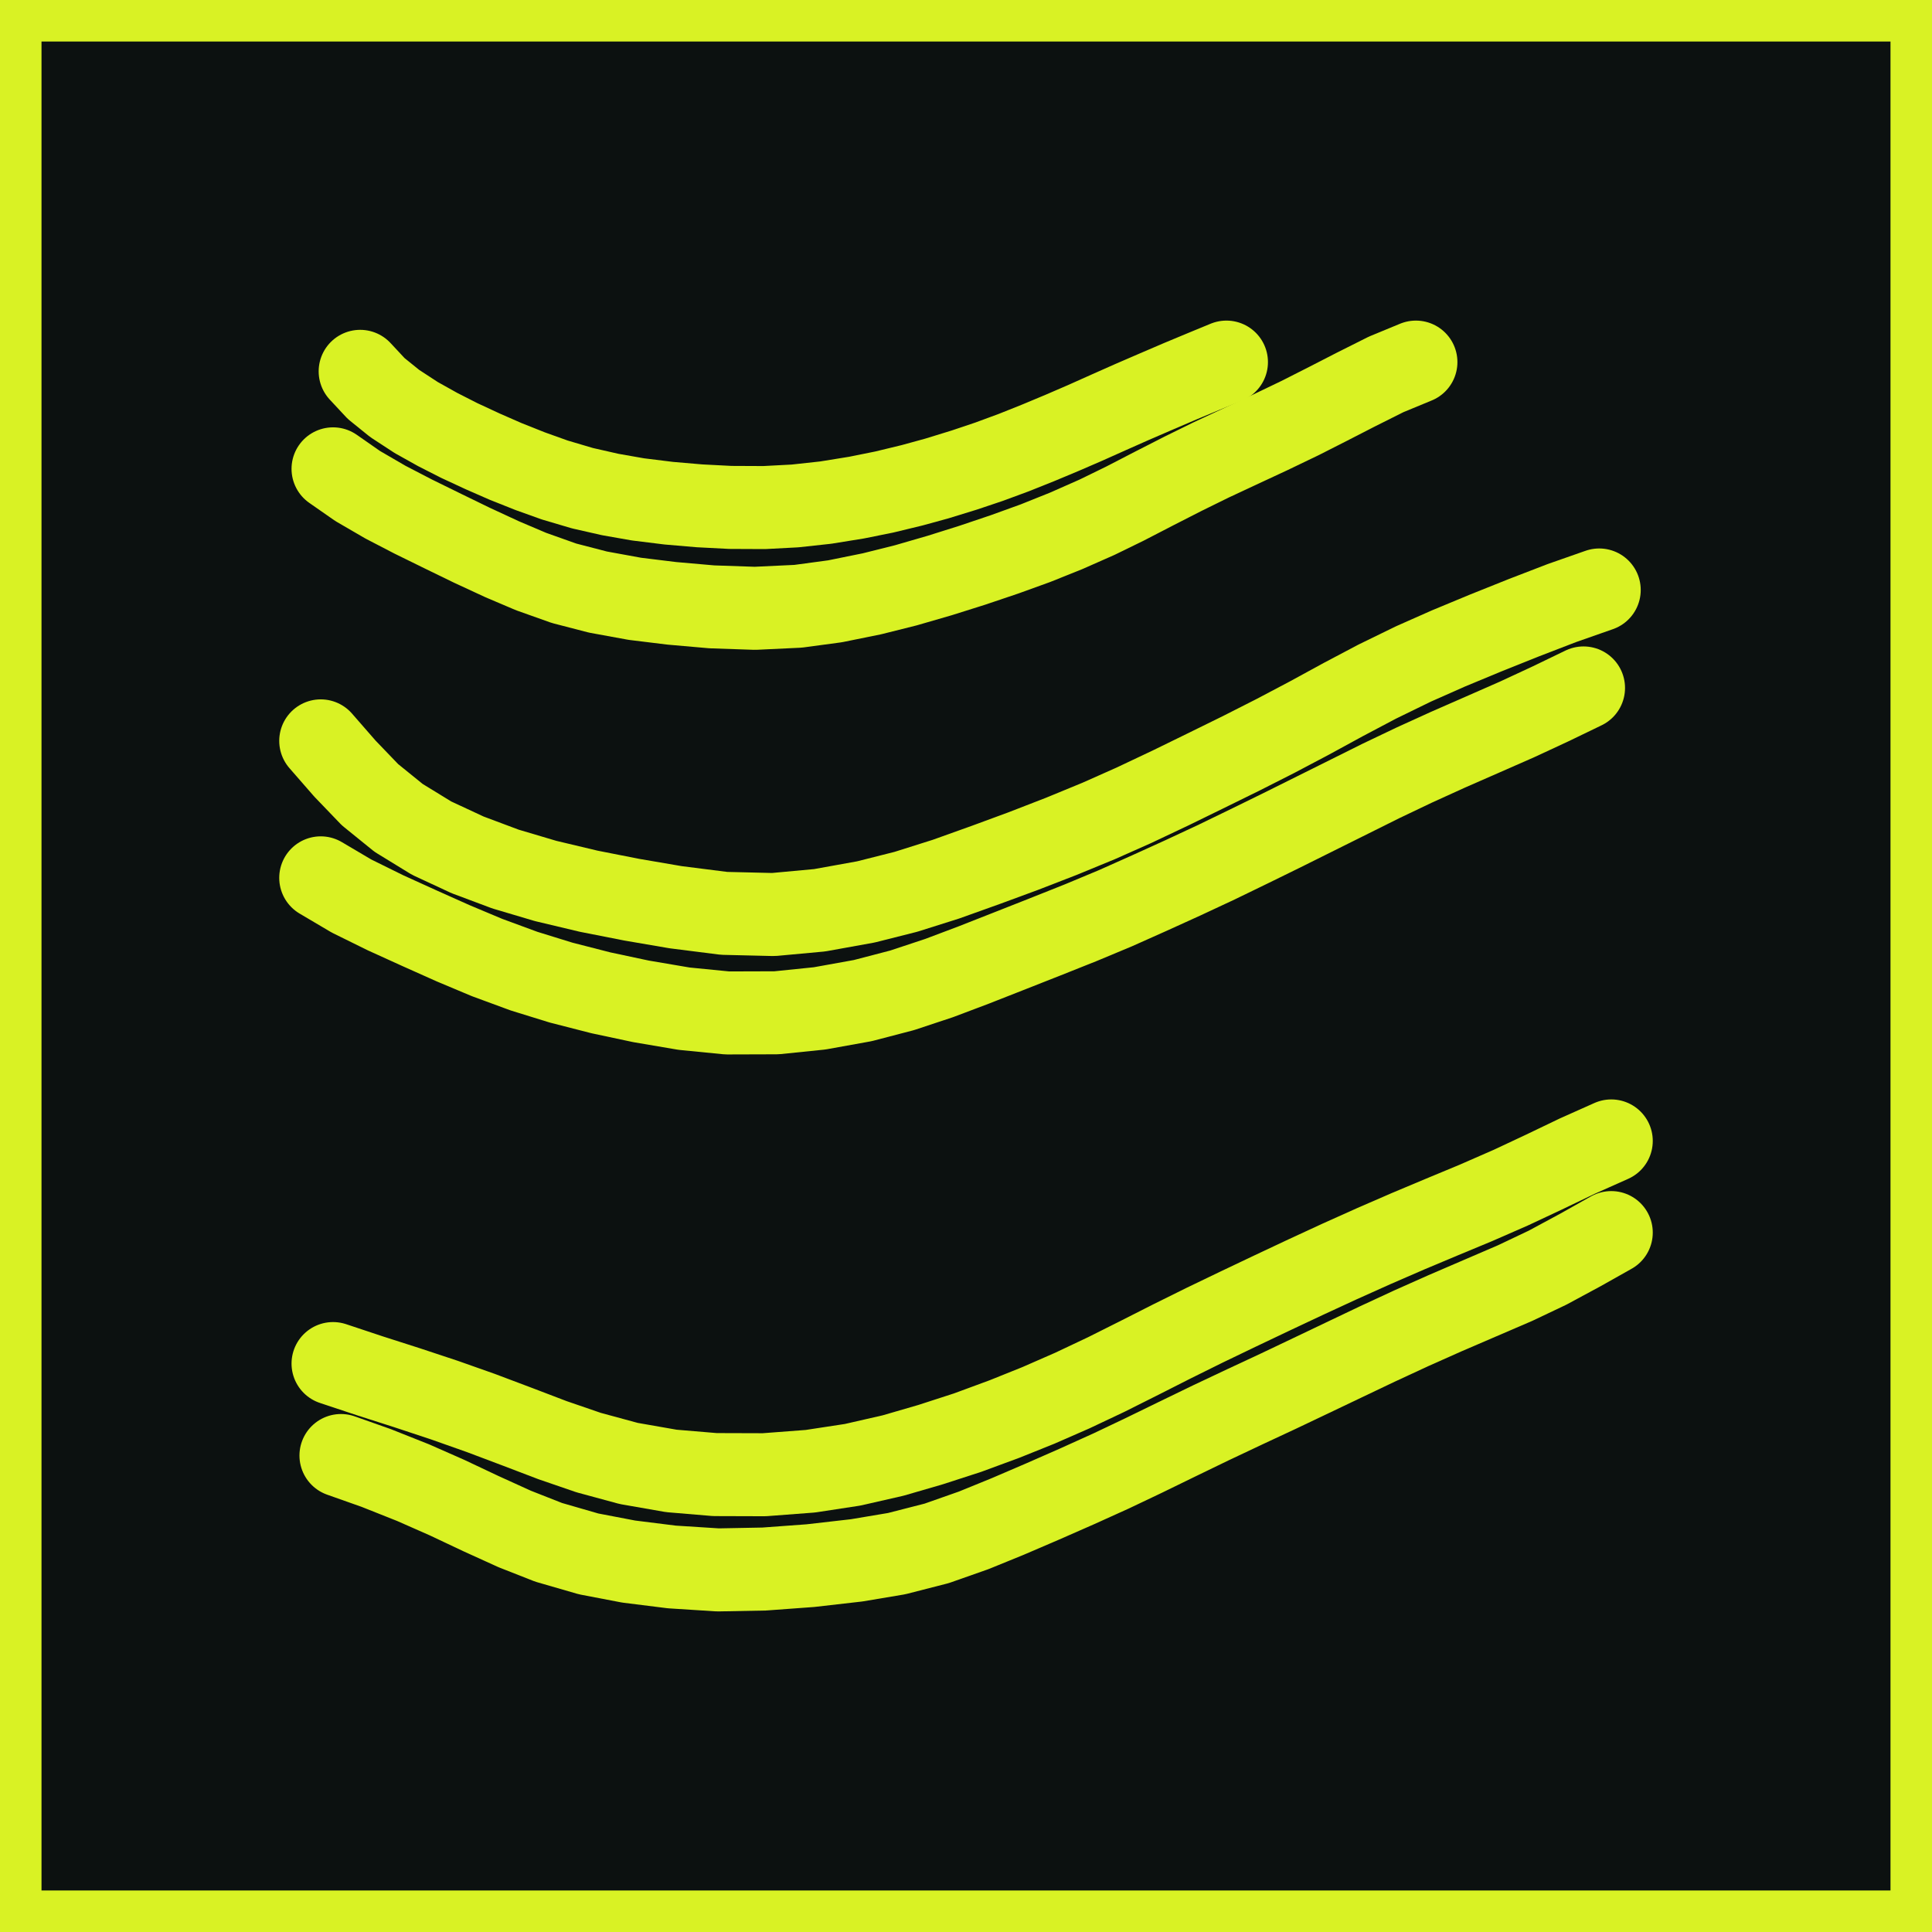
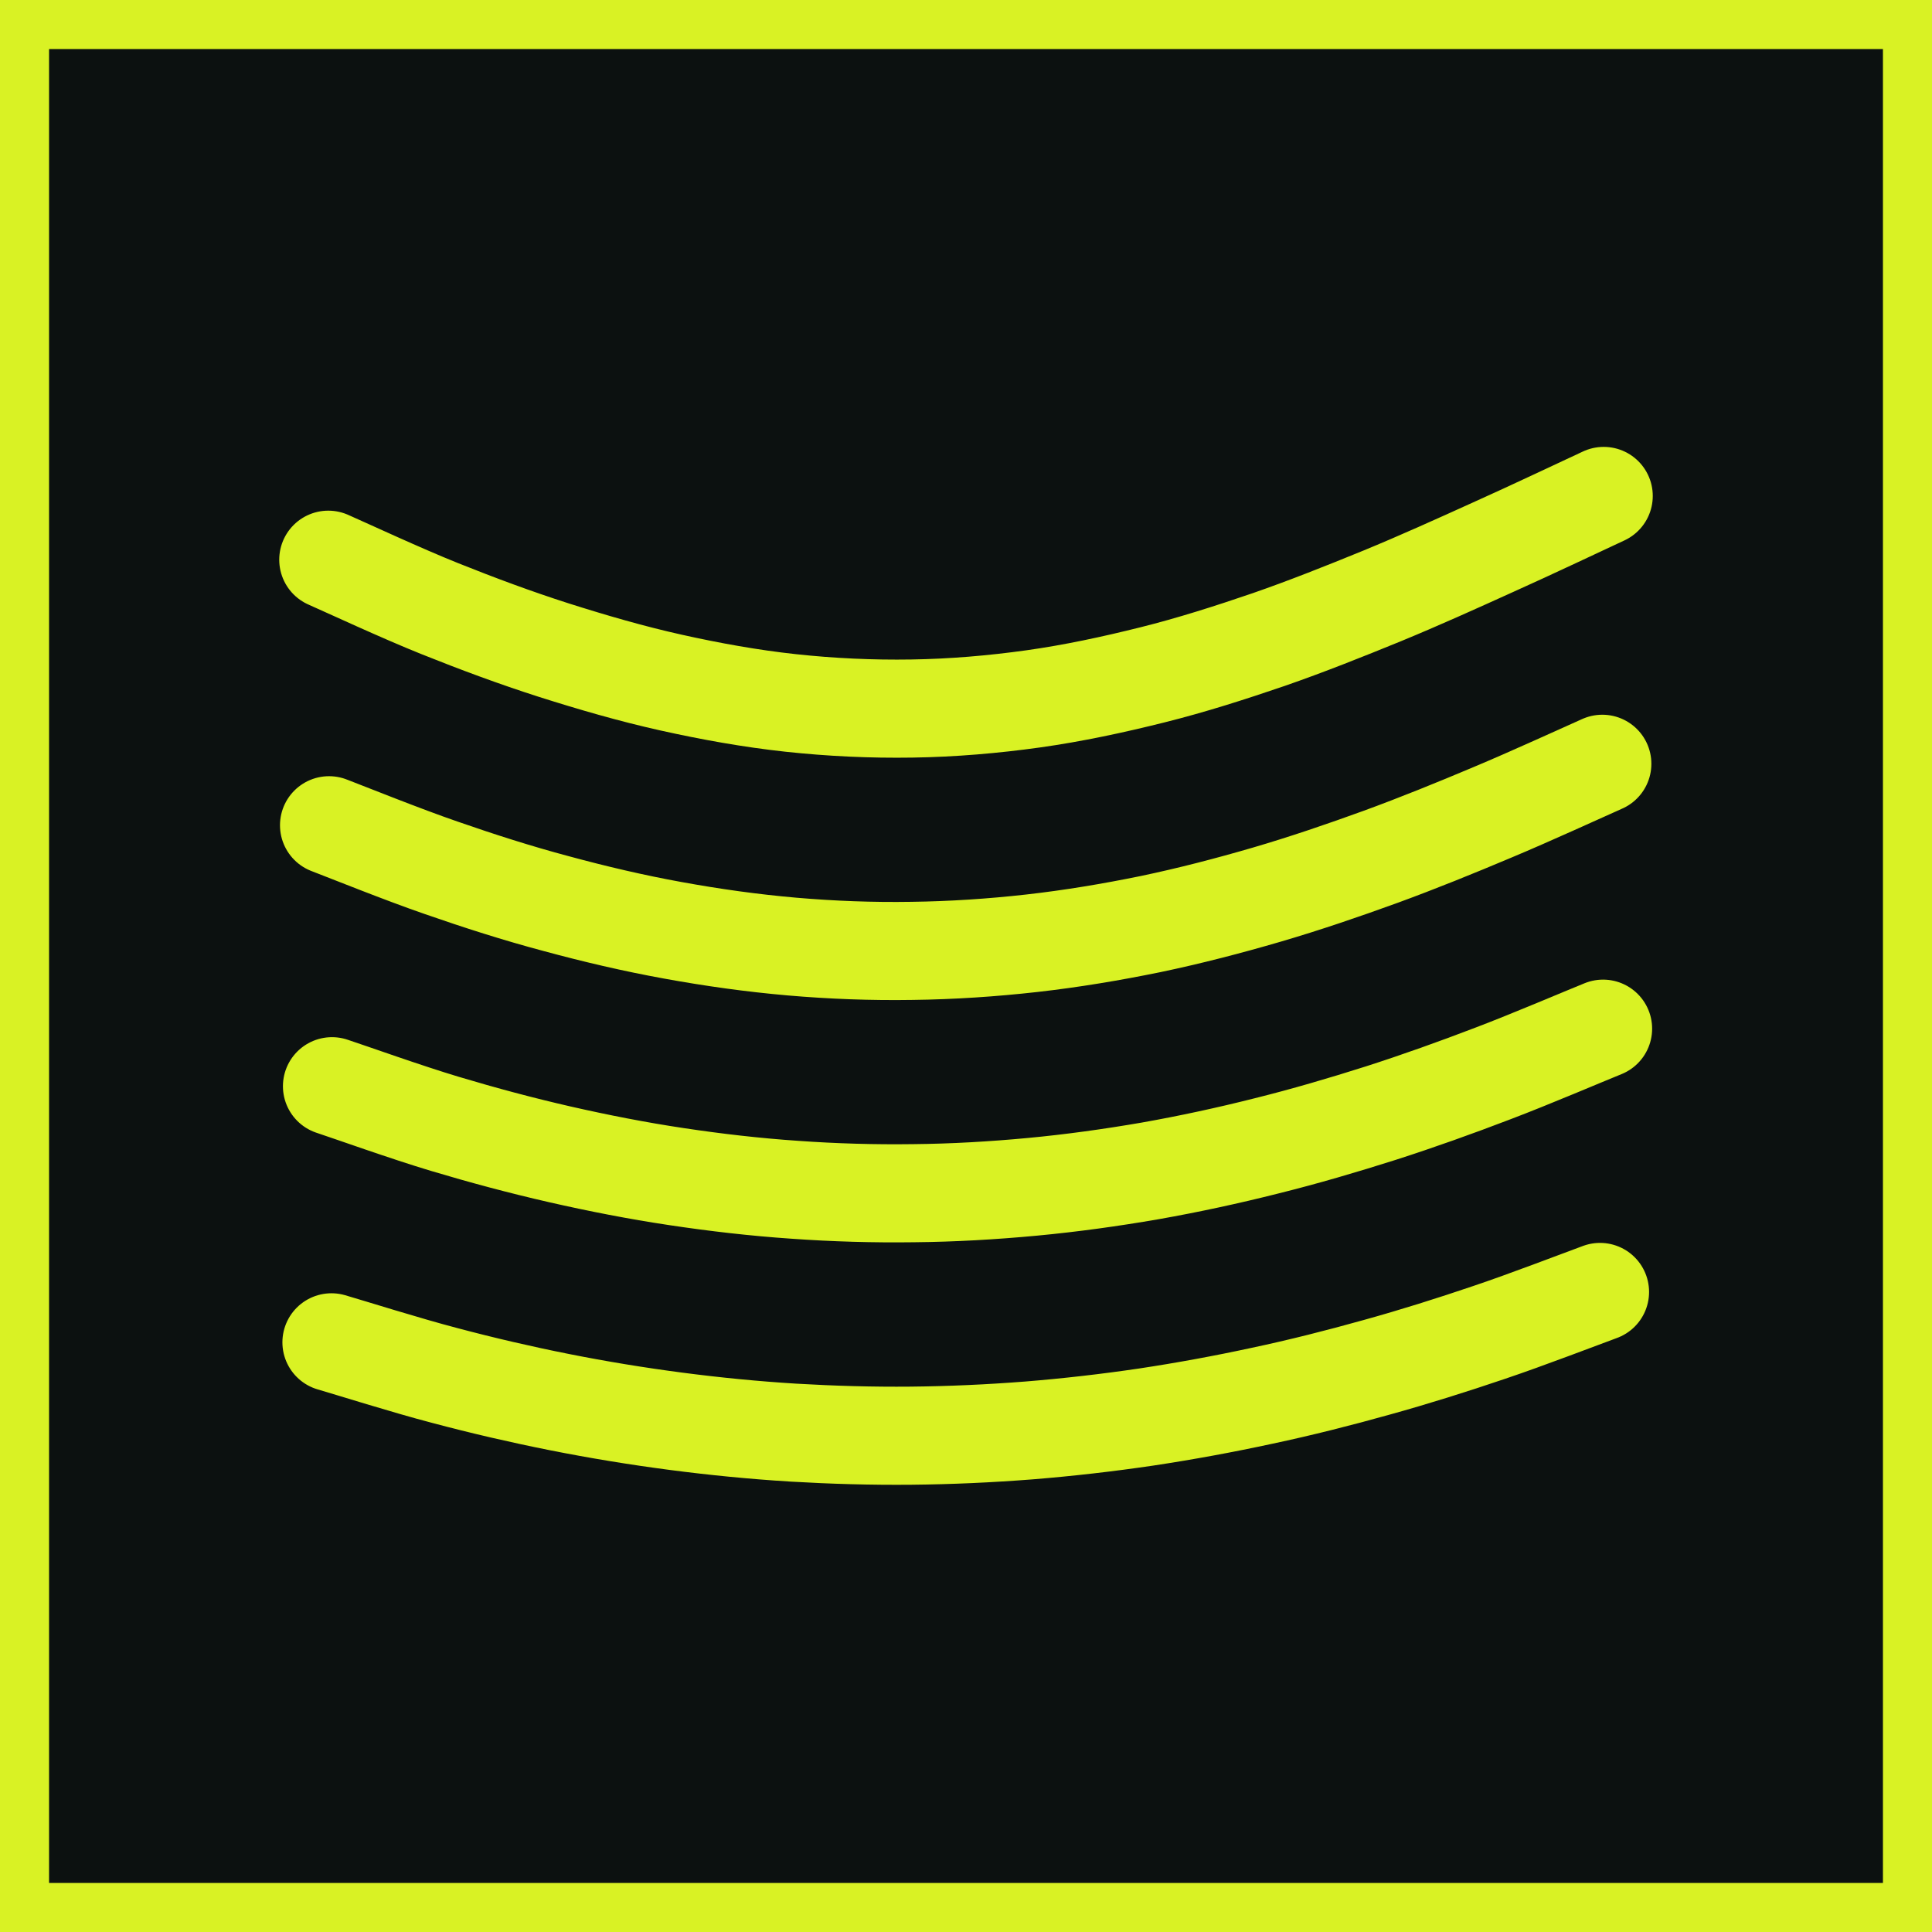
<svg xmlns="http://www.w3.org/2000/svg" viewBox="0 0 512 512" width="512" height="512" role="img" aria-label="Foothills Labs">
-   <g fill="none" stroke="#D9F224" stroke-width="22.0" stroke-linecap="round" stroke-linejoin="round">
+   <g fill="none" stroke="#D9F224" stroke-width="26.0" stroke-linecap="round" stroke-linejoin="round">
    <rect width="512" height="512" fill="#0C1110" />
-     <path d="M427 302.36L418.02 306.37L409.12 310.64L400.42 314.72L391.09 318.8L382.11 322.53L373.13 326.3L364.08 330.23L354.99 334.31L346.16 338.39L337.23 342.59L328.25 346.86L319.27 351.18L310.49 355.53L302.13 359.77L293.15 364.27L284.18 368.51L275.2 372.44L266.22 376.05L256.43 379.66L246.59 382.85L236.68 385.73L225.96 388.18L214.77 389.89L202.52 390.82L189.47 390.78L177.92 389.81L166.61 387.83L156 384.95L146.4 381.65L137.23 378.15L127.44 374.46L117.76 371.04L107.89 367.77L98.06 364.62L88.26 361.36" />
-     <path d="M85 232.64L93.16 237.46L102.14 241.89L111.12 245.97L120.09 249.98L129.07 253.75L138.87 257.36L148.66 260.39L159.27 263.11L169.88 265.37L181.3 267.31L192.73 268.44L205.79 268.4L217.21 267.23L228.64 265.17L239.06 262.45L248.89 259.19L258.06 255.73L267.85 251.88L276.83 248.34L286.47 244.5L295.6 240.69L304.58 236.68L313.56 232.6L322.53 228.41L331.43 224.09L339.75 220.01L348.65 215.58L357.63 211.11L365.98 206.95L374.77 202.76L383.74 198.68L392.8 194.71L402.09 190.63L410.87 186.55L419.65 182.31" />
-     <path d="M325.02 95.96L319.08 98.41L312.74 101.05L306.21 103.85L299.92 106.57L293.97 109.21L287.44 112.13L281.42 114.73L275.2 117.33L268.67 119.94L262.14 122.35L255.57 124.56L248.23 126.82L241.7 128.61L234.35 130.39L227.01 131.87L218.85 133.19L210.69 134.08L202.52 134.51L193.55 134.47L185.38 134.05L177.22 133.35L169.06 132.34L161.72 131.05L154.37 129.38L147.03 127.21L140.5 124.87L133.97 122.27L127.94 119.63L121.73 116.75L116.01 113.84L110.3 110.65L104.59 106.92L99.69 102.96L95.45 98.41" />
-     <path d="M427 326.65L418.84 331.24L410.13 335.94L401.54 340.02L392.06 344.1L382.93 348.03L373.95 352.03L364.97 356.19L356.07 360.43L347.52 364.51L338.86 368.63L329.88 372.82L320.9 377.06L311.92 381.41L303.06 385.73L294.48 389.81L285.46 393.89L276.17 397.97L267.04 401.89L258.06 405.55L248.23 409.01L237.62 411.73L227.01 413.51L214.77 414.91L202.52 415.81L190.28 416.04L178.04 415.26L166.61 413.83L156 411.8L145.39 408.73L136.42 405.2L127.44 401.12L118.46 396.88L109.48 392.92L99.69 389.03L90.36 385.73" />
-     <path d="M85 196.34L91.41 203.69L98.06 210.61L105.64 216.75L114.38 222.11L123.9 226.54L133.97 230.31L144.58 233.46L156 236.18L167.43 238.43L179.05 240.42L191.91 242.05L204.97 242.36L217.21 241.23L229.46 239.02L240.07 236.34L250.68 232.99L261.32 229.18L271.12 225.57L281.26 221.64L291.17 217.56L300.5 213.41L310.29 208.78L319.27 204.39L328.99 199.61L338.04 195.02L347.02 190.28L356 185.38L364.97 180.64L374.61 175.94L383.82 171.86L393.65 167.78L403.84 163.7L413.94 159.81L423.81 156.35" />
-     <path d="M375.23 95.96L367.34 99.22L359.26 103.27L351.92 107.04L344.57 110.77L336.41 114.69L329.06 118.11L320.9 121.92L313.56 125.53L305.94 129.42L298.05 133.5L290.71 137.08L282.54 140.69L274.38 143.96L266.22 146.91L257.59 149.82L249.04 152.51L240.07 155.11L231.09 157.36L221.29 159.35L211.5 160.67L200.08 161.21L188.65 160.82L178.04 159.89L168.25 158.69L158.45 156.9L149.47 154.57L140.73 151.46L133.04 148.19L124.99 144.46L117.57 140.85L109.48 136.88L102.14 133.07L94.79 128.8L88.26 124.25" />
+     <path d="M87 148.33C91.9 150.49 106.54 157.29 116.51 161.28C126.44 165.26 136.55 169.02 146.76 172.29C157 175.54 167.34 178.55 177.79 180.88C188.26 183.21 198.91 185.14 209.56 186.29C220.21 187.44 230.99 187.94 241.7 187.77C252.42 187.61 263.2 186.69 273.81 185.21C284.43 183.72 294.97 181.45 305.38 178.85C315.79 176.25 326.03 172.97 336.21 169.49C346.35 165.97 356.32 161.99 366.26 157.93C376.19 153.84 385.99 149.41 395.76 144.98C405.56 140.59 420.13 133.69 425 131.43" />
+     <path d="M87.2 218.7C92.14 220.59 106.91 226.54 116.95 229.99C126.95 233.47 137.09 236.72 147.33 239.45C157.57 242.23 167.92 244.66 178.36 246.55C188.77 248.45 199.32 249.93 209.9 250.85C220.44 251.76 231.09 252.16 241.7 251.99C252.28 251.86 262.93 251.15 273.44 249.97C283.99 248.78 294.46 247.03 304.87 244.9C315.25 242.73 325.53 240.06 335.7 237.09C345.87 234.11 355.95 230.67 365.92 227.05C375.89 223.4 385.72 219.41 395.49 215.29C405.29 211.2 419.76 204.57 424.63 202.41" />
+     <path d="M87.98 287.86C92.98 289.51 107.82 294.82 117.89 297.83C127.93 300.84 138.11 303.57 148.35 305.91C158.59 308.24 168.93 310.27 179.31 311.82C189.68 313.38 200.16 314.59 210.61 315.3C221.08 316.05 231.63 316.35 242.11 316.21C252.62 316.11 263.13 315.5 273.58 314.52C284.02 313.54 294.46 312.09 304.81 310.3C315.15 308.47 325.46 306.24 335.63 303.67C345.81 301.14 355.91 298.17 365.92 294.99C375.92 291.78 385.83 288.23 395.63 284.48C405.46 280.76 419.96 274.57 424.83 272.61" />
+     <path d="M87.84 355.73C92.85 357.18 107.75 361.88 117.83 364.51C127.9 367.19 138.07 369.55 148.28 371.58C158.49 373.61 168.8 375.3 179.11 376.65C189.45 378 199.82 379.02 210.23 379.66C220.61 380.27 231.06 380.57 241.47 380.47C251.88 380.37 262.32 379.89 272.7 379.08C283.07 378.24 293.45 377.05 303.76 375.53C314.03 373.98 324.31 372.09 334.48 369.89C344.66 367.73 354.8 365.16 364.84 362.35C374.84 359.58 384.81 356.44 394.68 353.09C404.55 349.78 419.12 344.17 424.02 342.38" />
  </g>
</svg>
